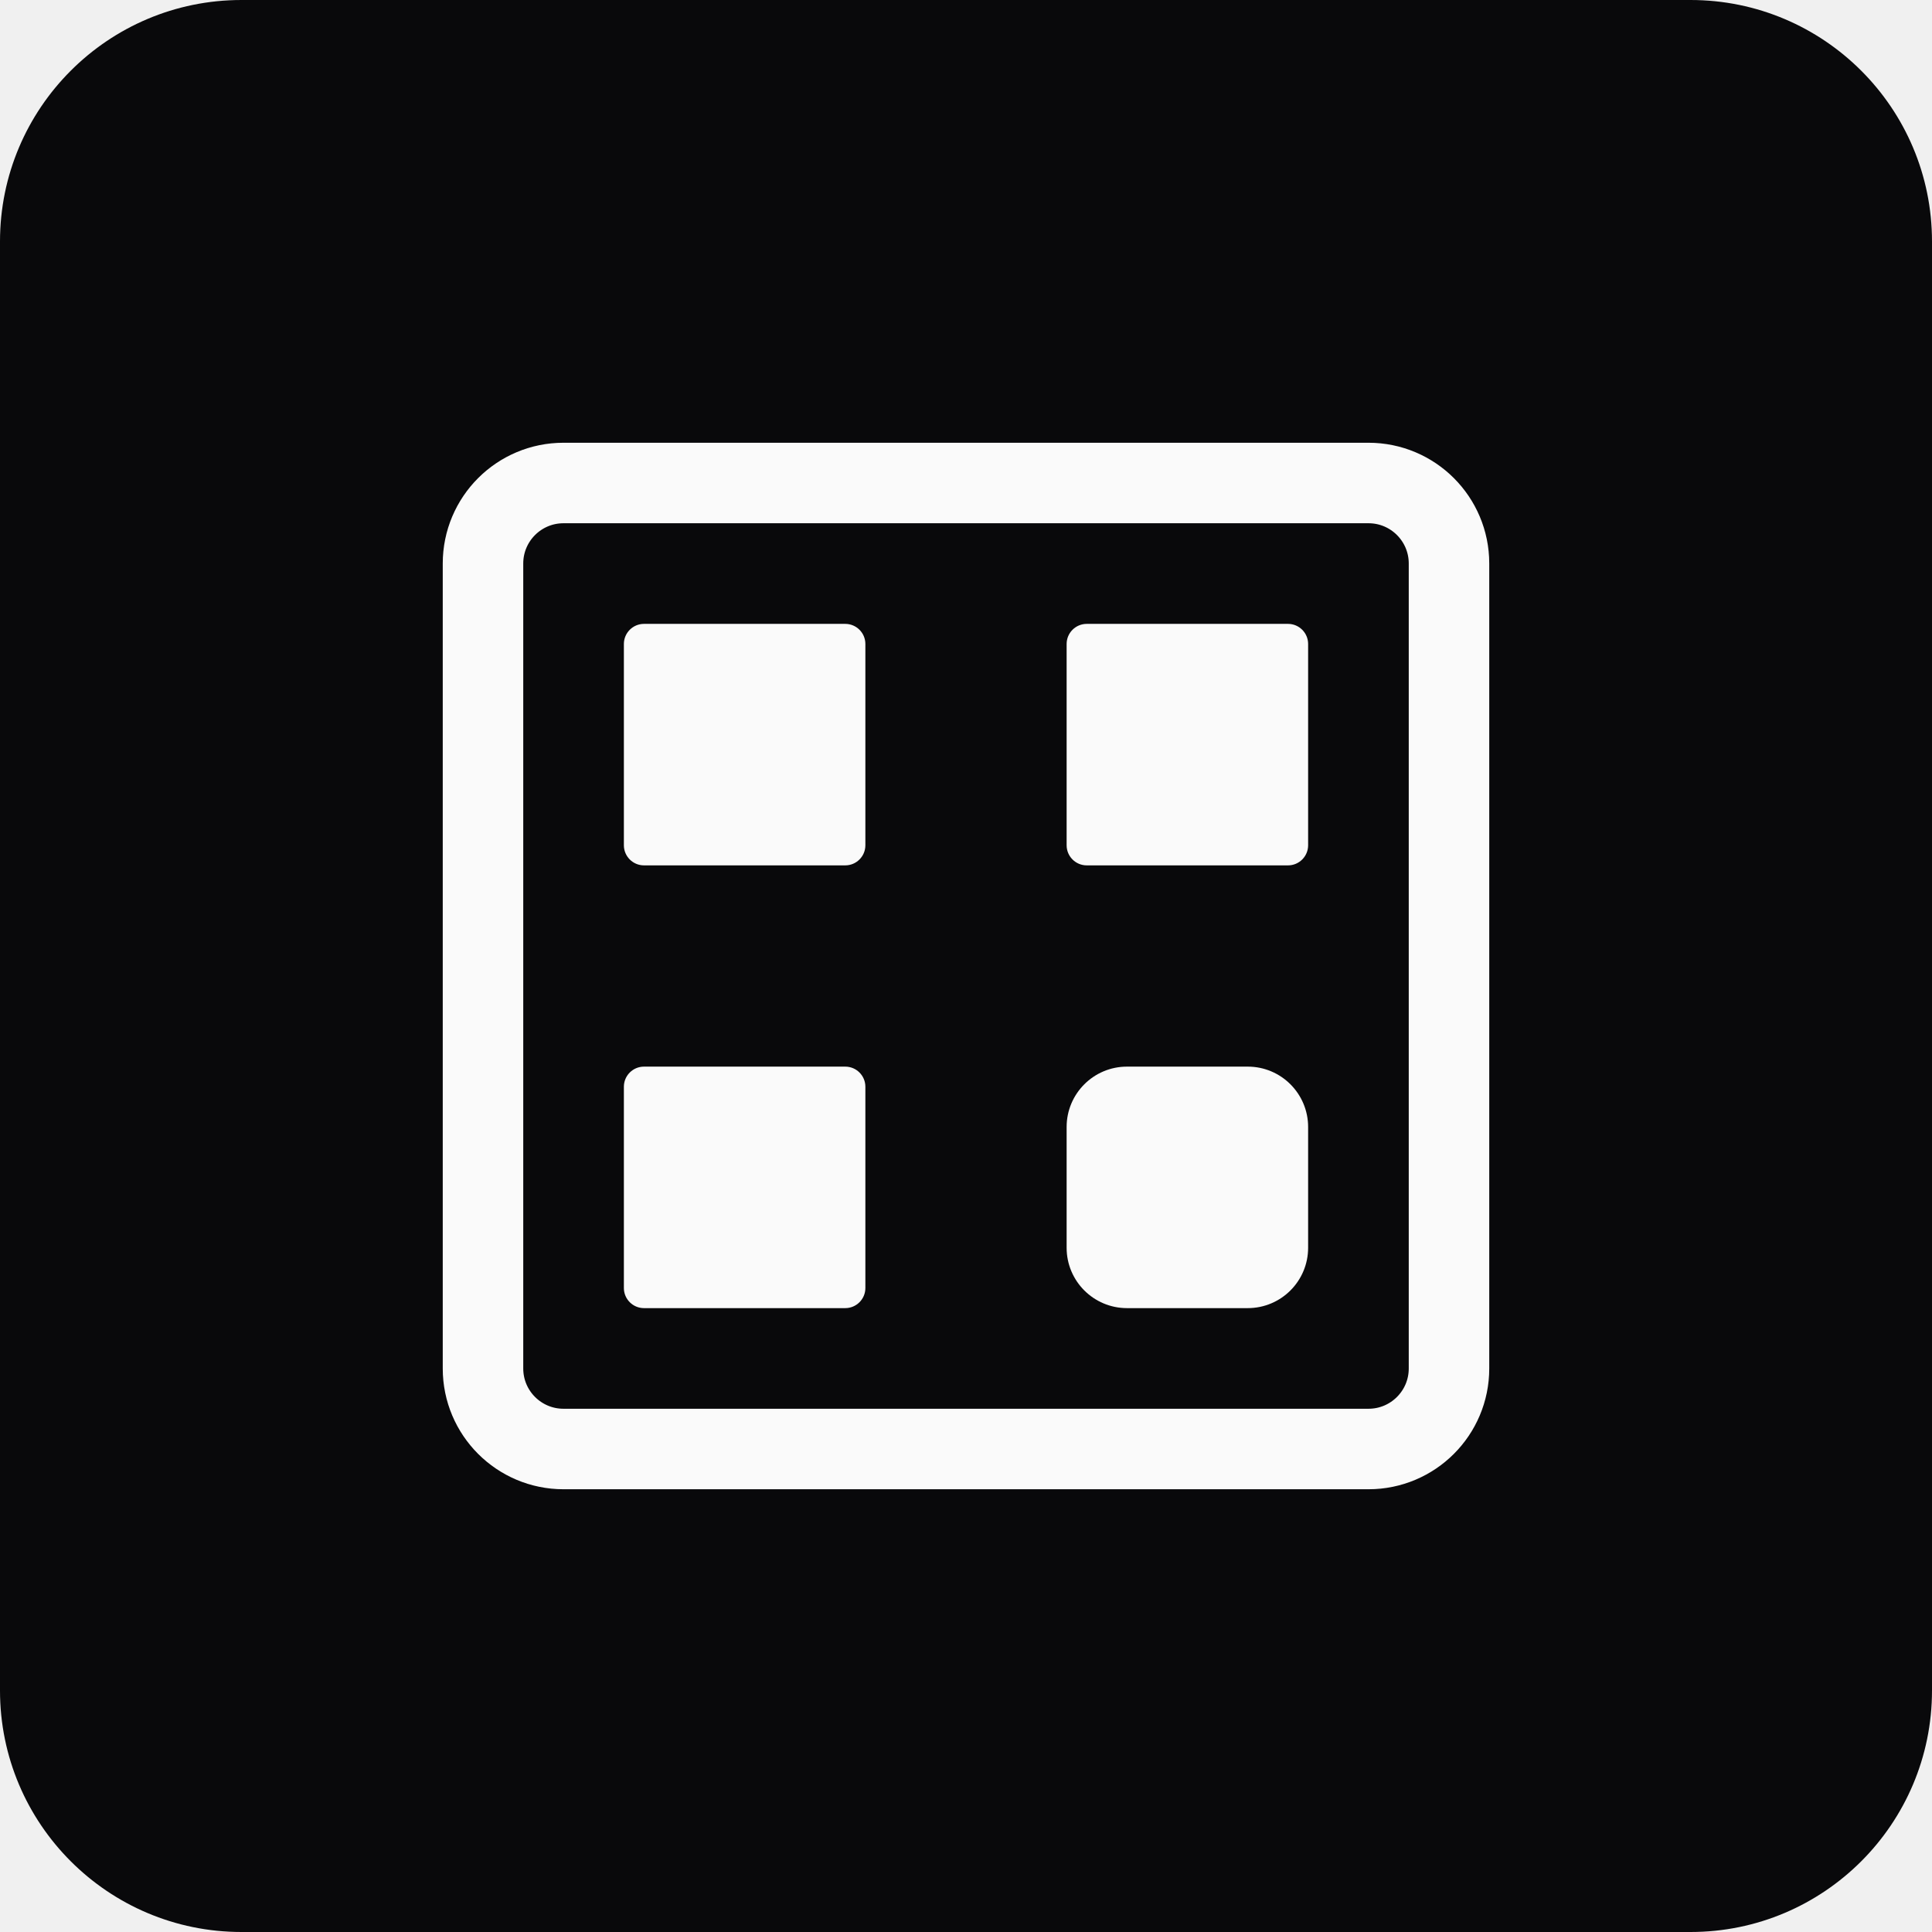
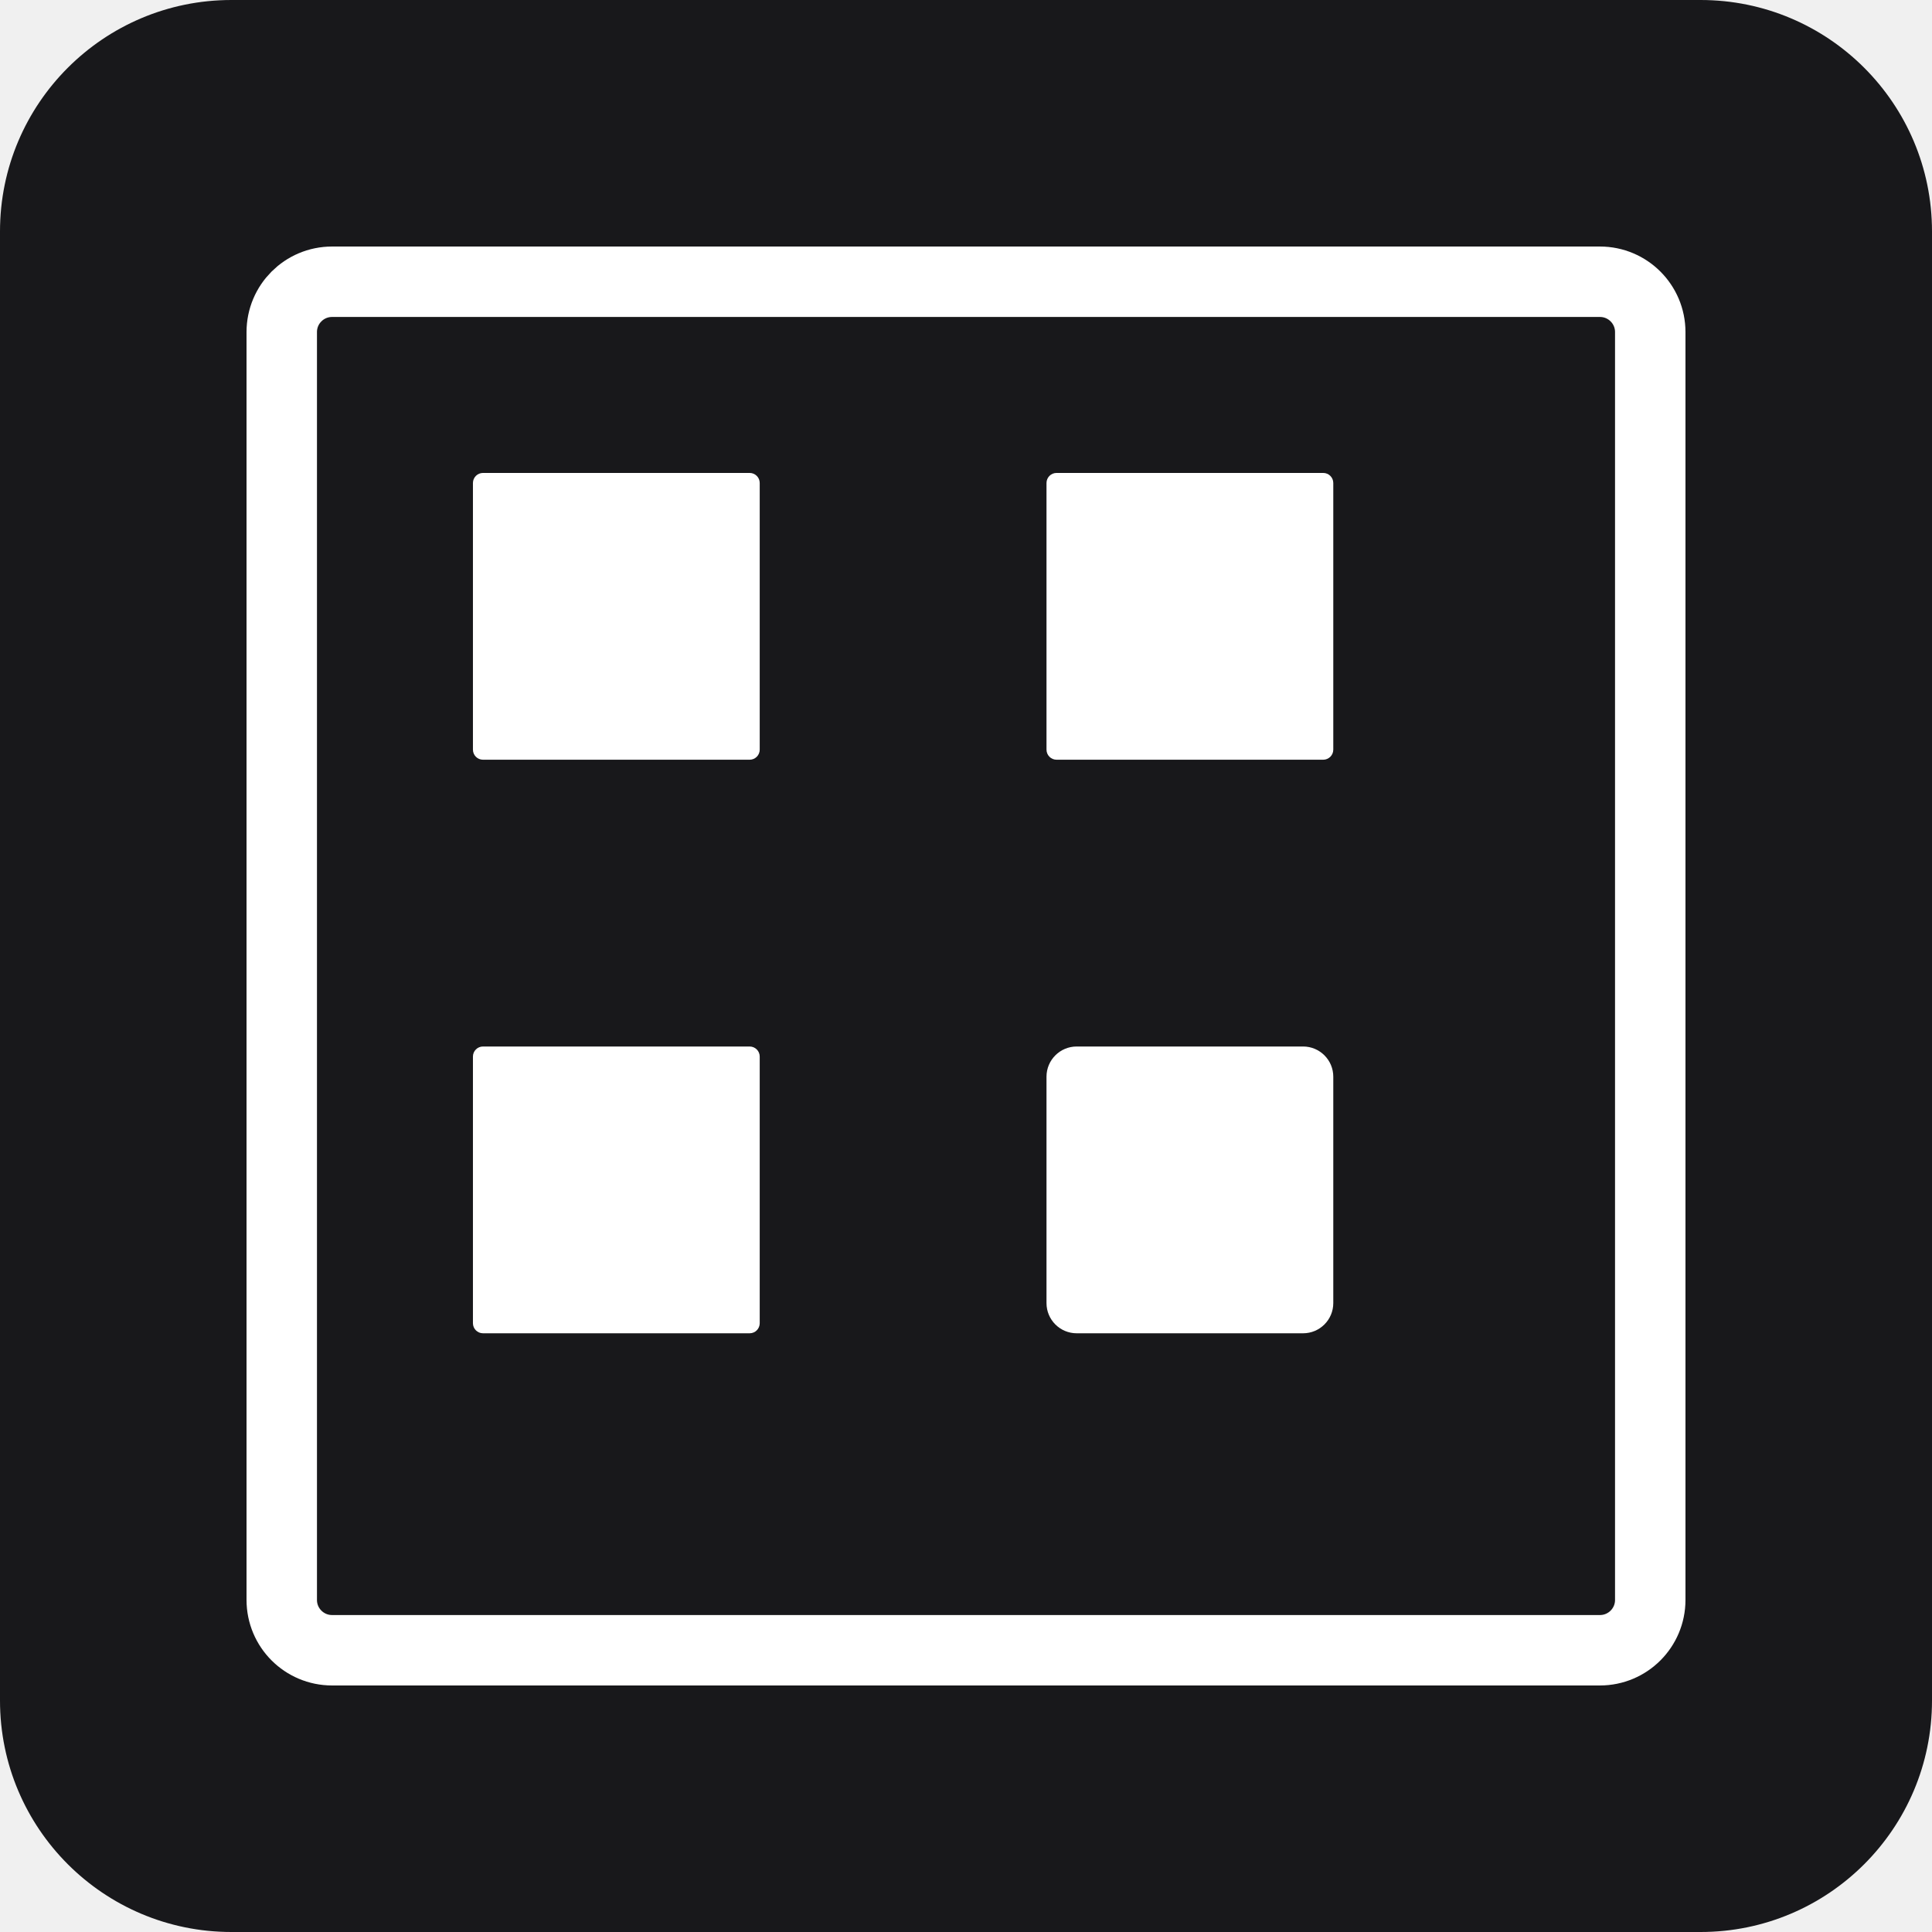
- <svg xmlns="http://www.w3.org/2000/svg" viewBox="0 0 192 192">
-   <rect width="192" height="192" rx="24" fill="#09090b" />
-   <rect x="48" y="48" width="96" height="96" rx="8" fill="none" stroke="#fafafa" stroke-width="8" />
-   <rect x="62" y="62" width="24" height="24" rx="2" fill="#fafafa" />
-   <rect x="106" y="62" width="24" height="24" rx="2" fill="#fafafa" />
-   <rect x="62" y="106" width="24" height="24" rx="2" fill="#fafafa" />
-   <rect x="106" y="106" width="24" height="24" rx="6" fill="#fafafa" />
+ <svg xmlns="http://www.w3.org/2000/svg" width="192" height="192" viewBox="0 0 192 192">
+   <rect width="192" height="192" rx="23" fill="#18181b" />
+   <g transform="translate(28, 28)">
+     <rect width="136" height="136" rx="5" fill="none" stroke="white" stroke-width="7" />
+     <rect x="19" y="19" width="28.5" height="28.5" rx="1" fill="white" />
+     <rect x="76" y="19" width="28.5" height="28.5" rx="1" fill="white" />
+     <rect x="19" y="76" width="28.5" height="28.5" rx="1" fill="white" />
+     <rect x="76" y="76" width="28.5" height="28.5" rx="3" fill="white" />
+   </g>
</svg>
